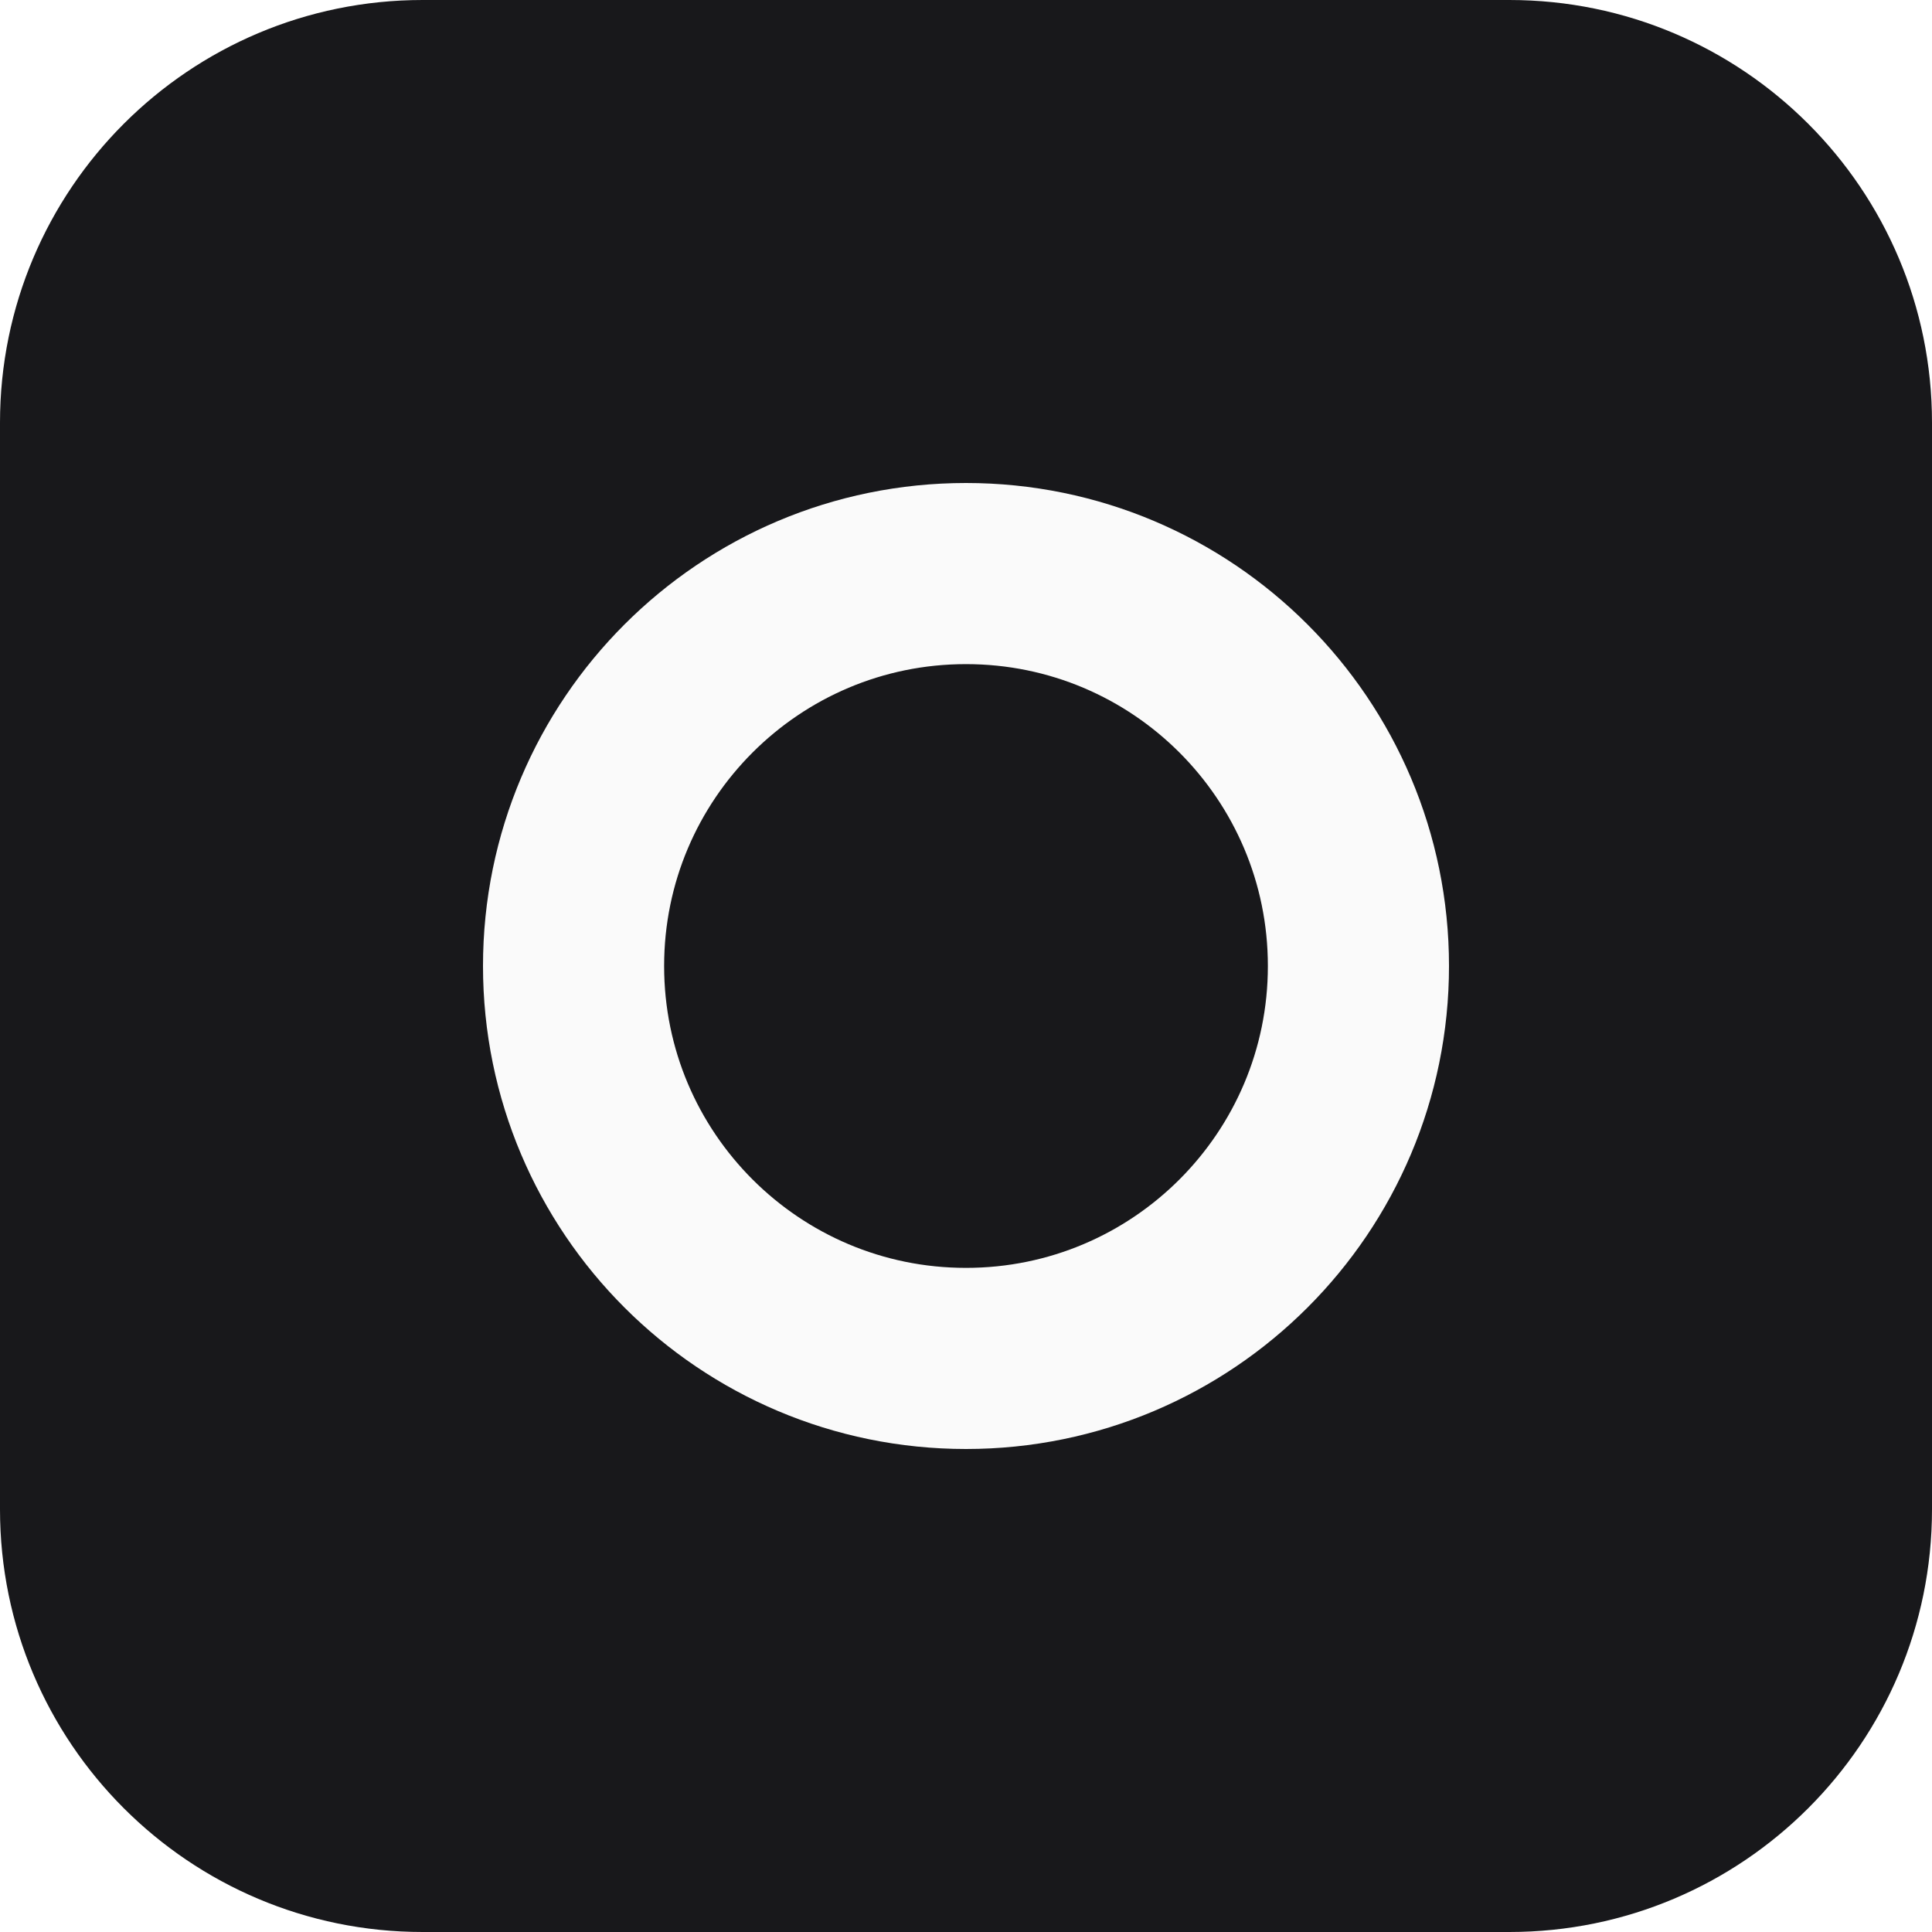
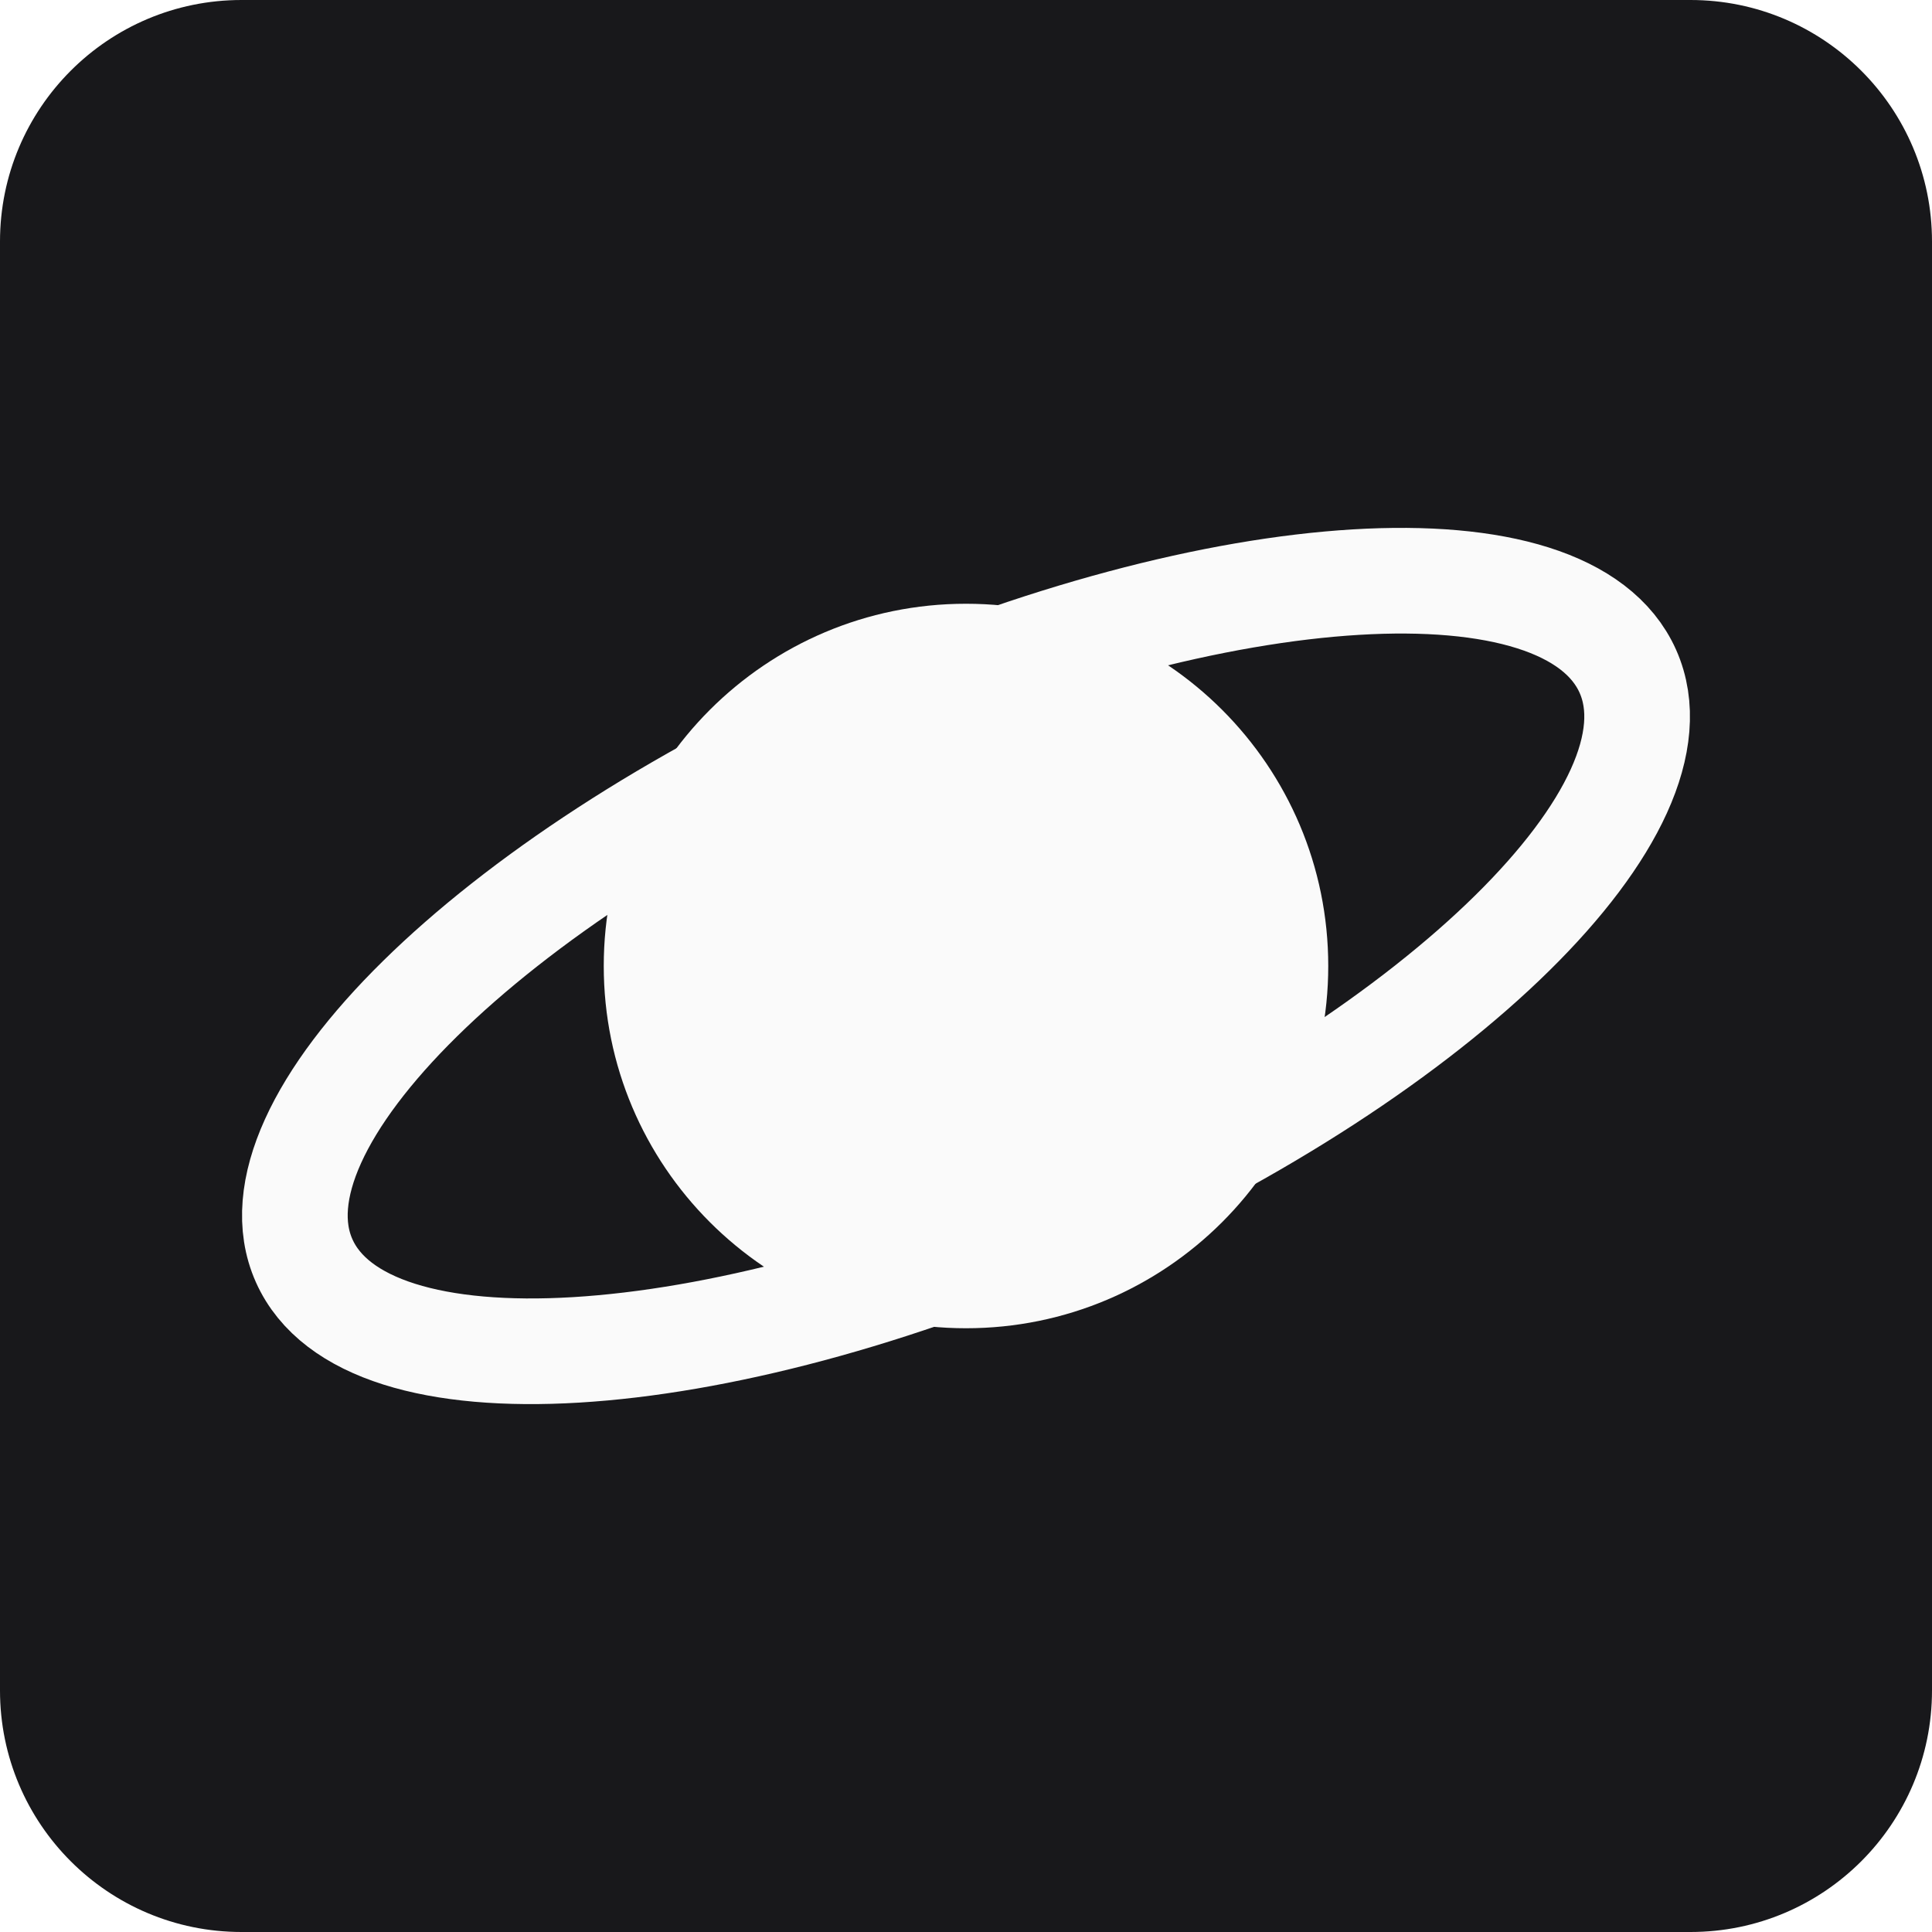
<svg xmlns="http://www.w3.org/2000/svg" viewBox="0 0 64 64">
-   <rect width="64" height="64" rx="14" fill="#18181b" />
-   <circle cx="32" cy="32" r="13" fill="none" stroke="#fafafa" stroke-width="6" />
+   <rect width="64" height="64" rx="8" fill="#18181b" />
+   <circle cx="32" cy="32" r="12" fill="#fafafa" />
+   <ellipse cx="32" cy="32" rx="24" ry="9" fill="none" stroke="#fafafa" stroke-width="3.5" transform="rotate(-24 32 32)" />
</svg>
